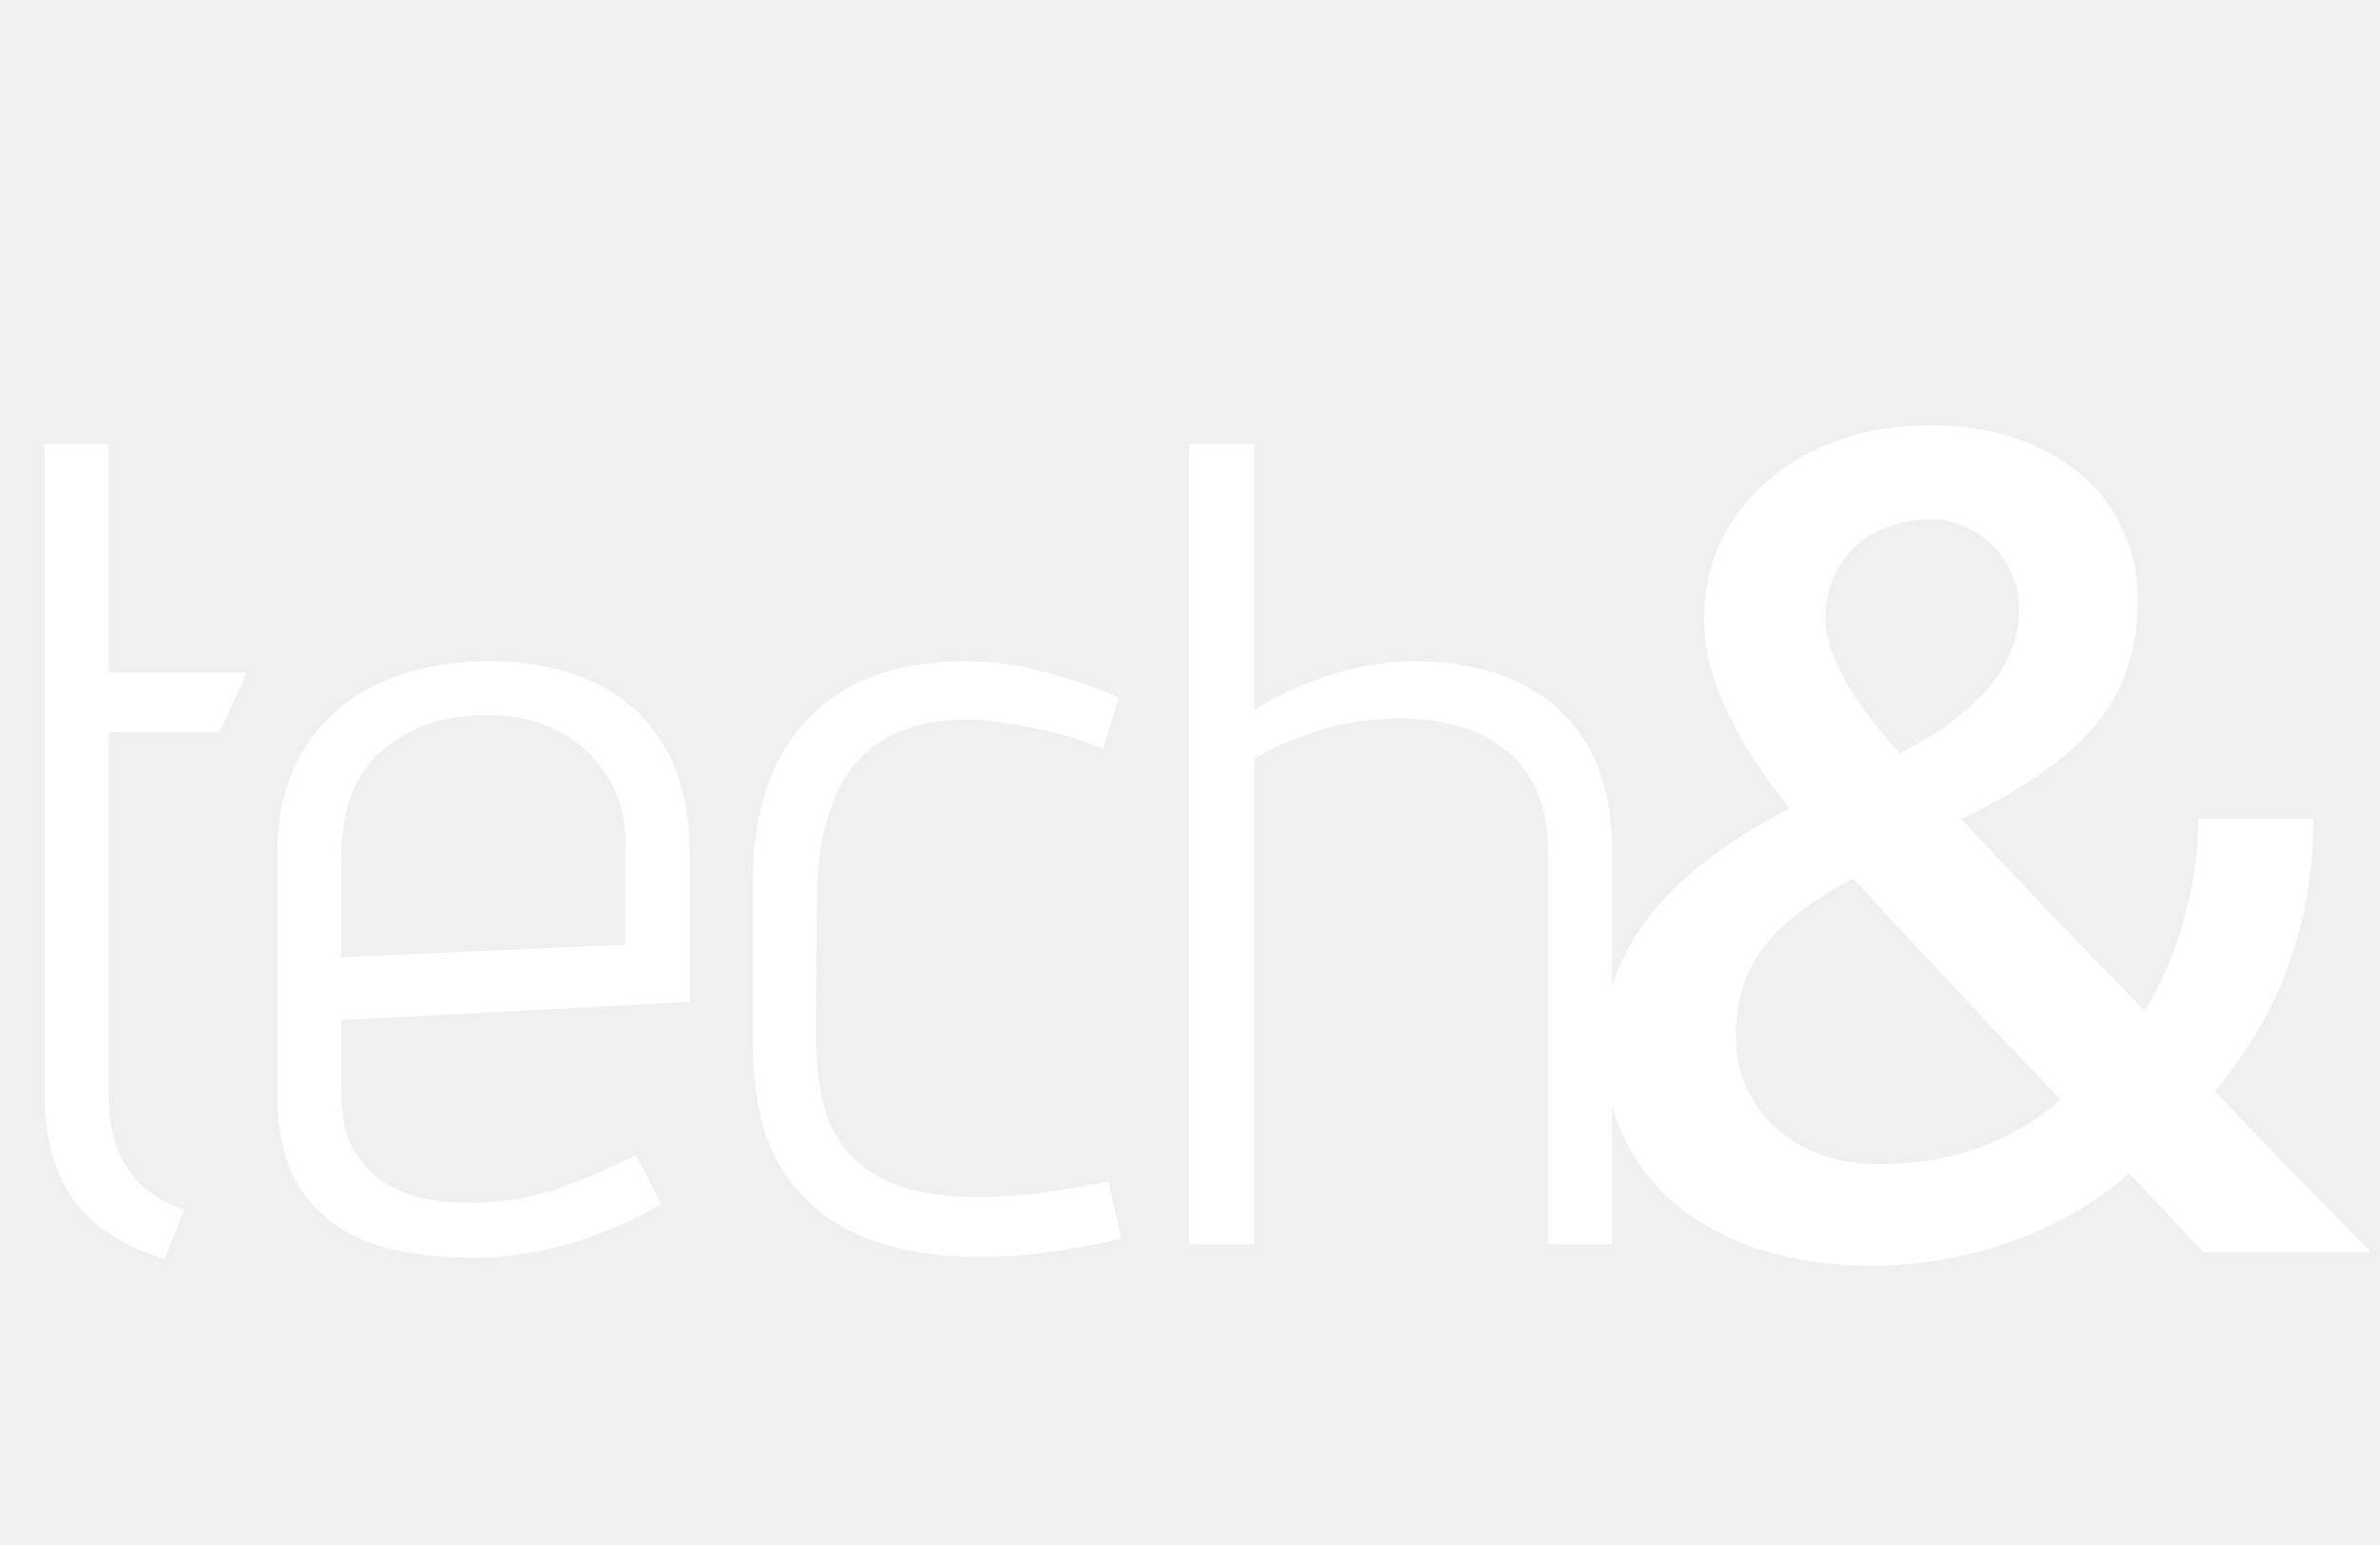
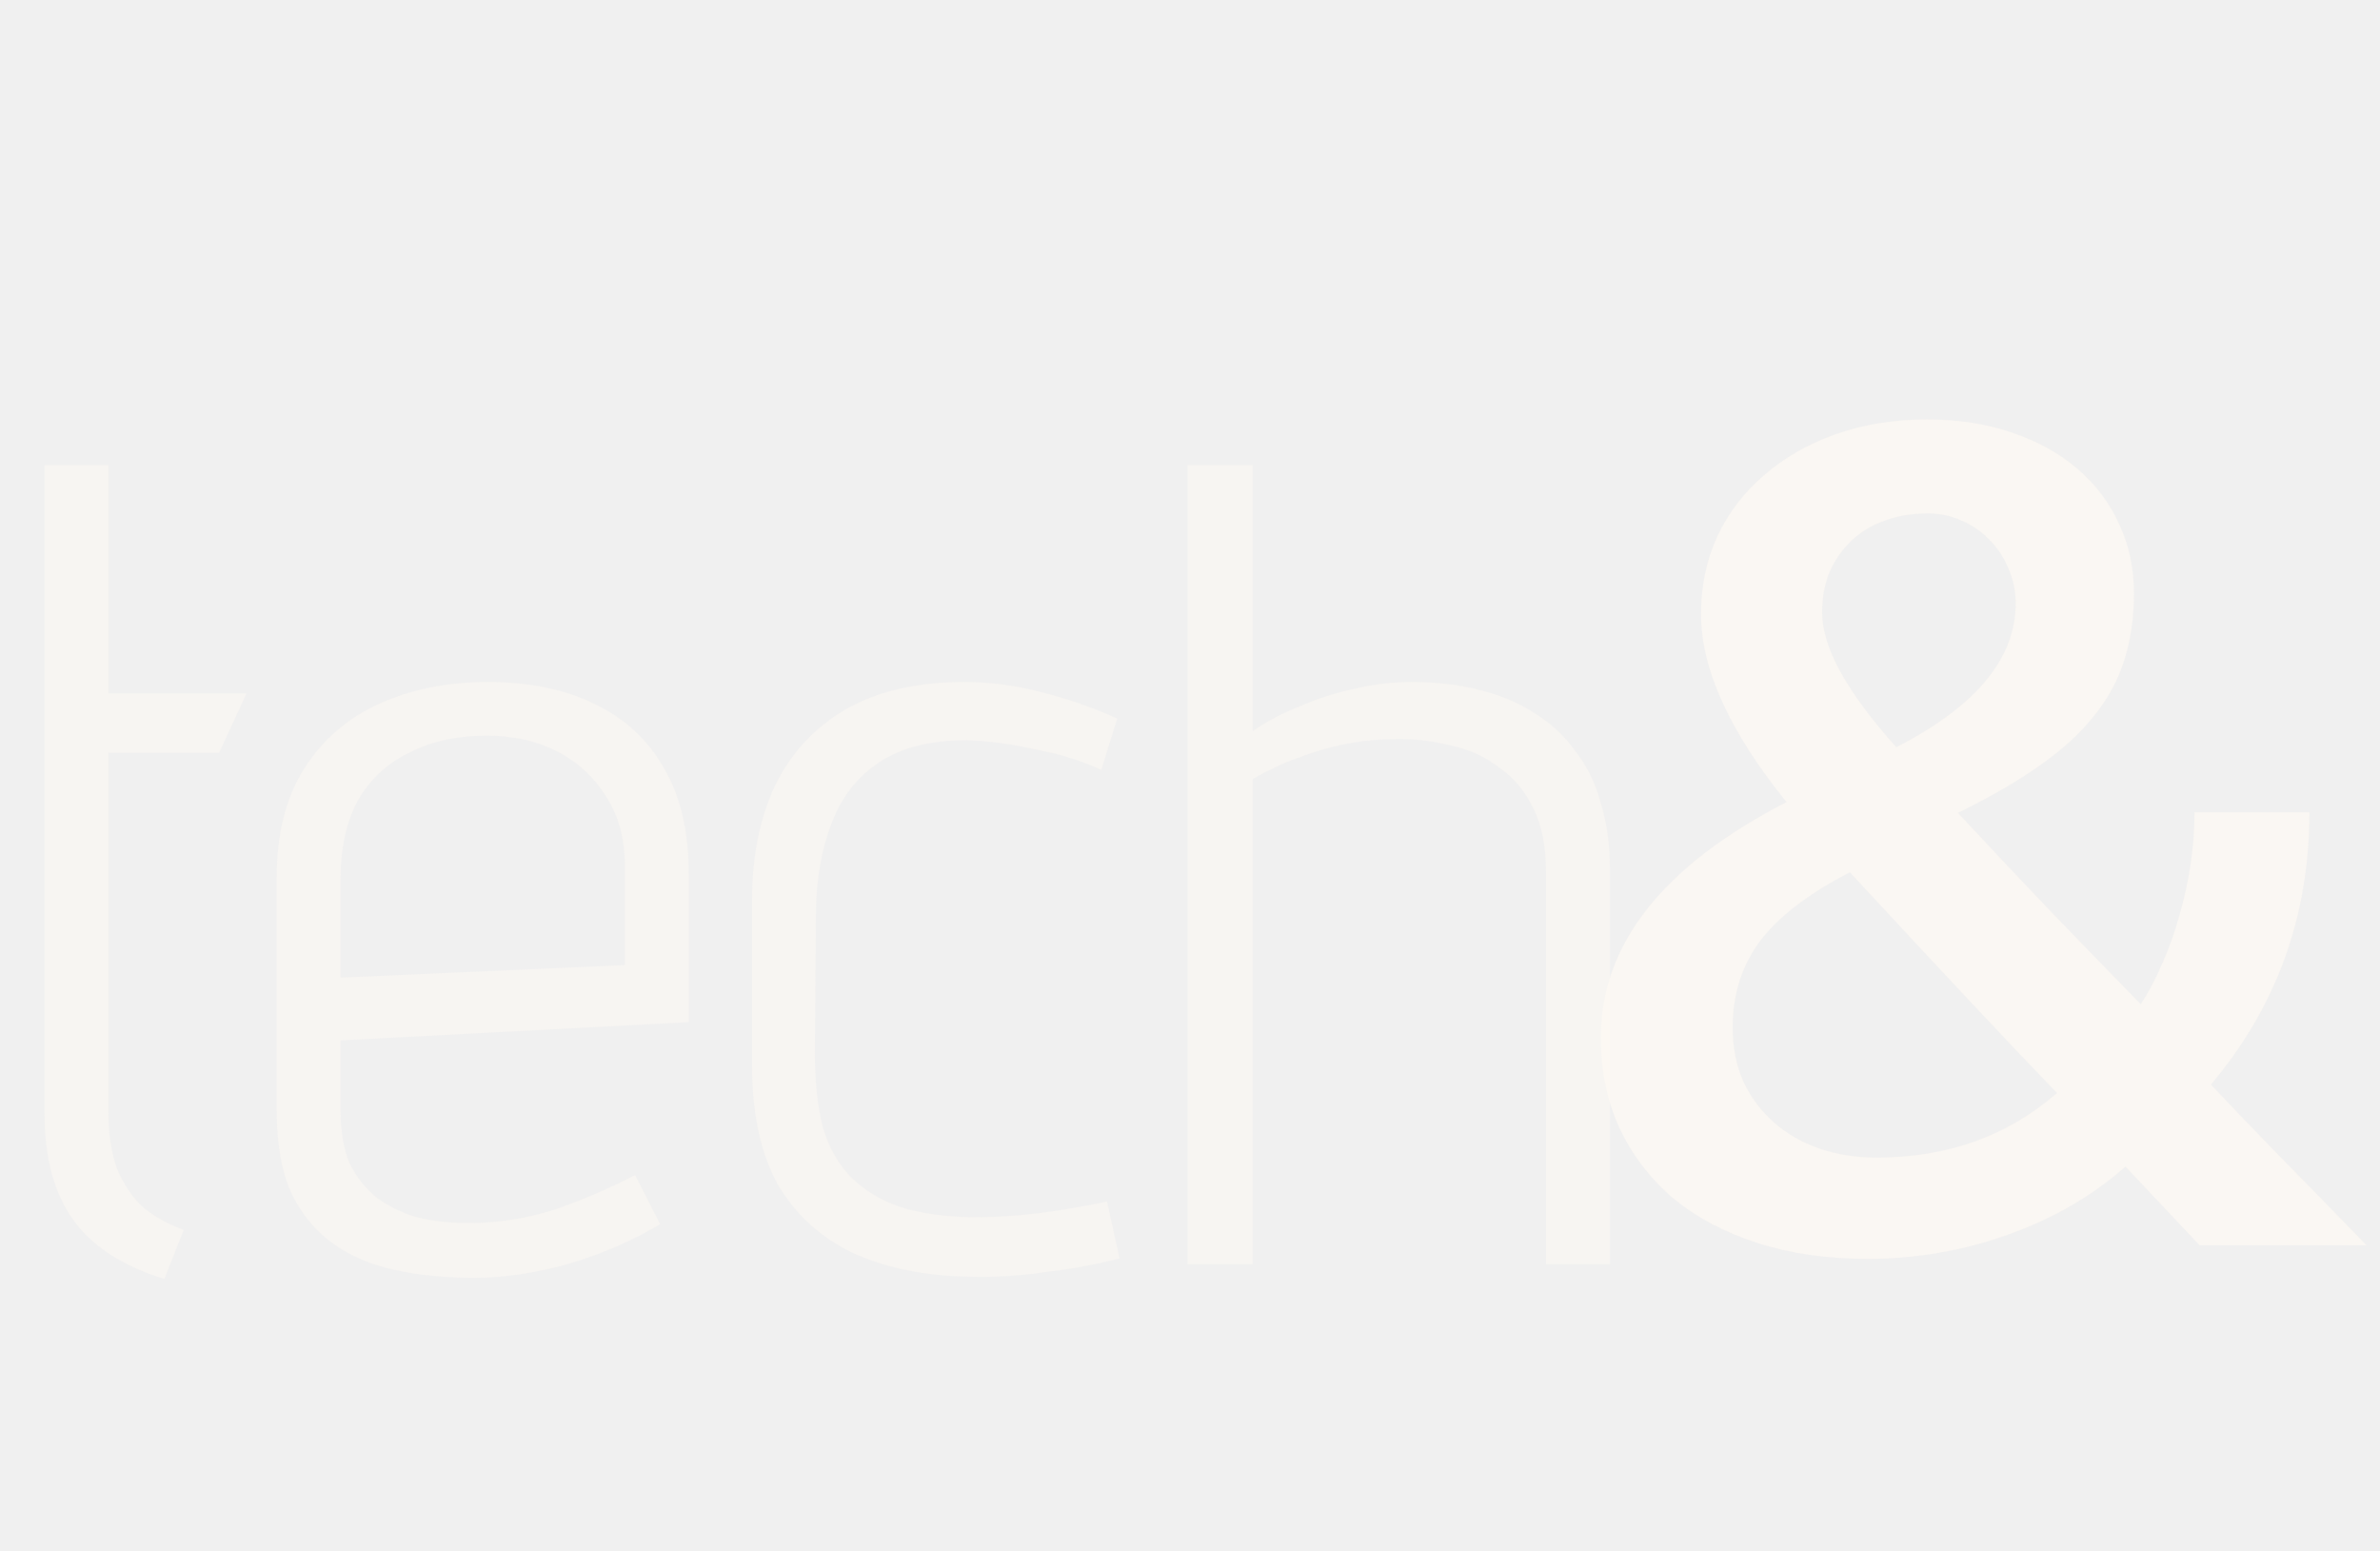
- <svg xmlns="http://www.w3.org/2000/svg" width="1681" height="1091" viewBox="0 0 1681 1091" fill="none">
-   <path d="M76.683 772.192C76.683 786.183 78.567 798.829 82.334 810.13C86.639 820.893 92.558 830.041 100.092 837.575C108.164 844.57 118.119 850.221 129.958 854.526L116.236 889.235C86.639 880.087 65.114 866.096 51.66 847.261C38.207 828.427 31.48 803.404 31.48 772.192V313.706H76.683V475.145H174.354L154.981 517.119H76.683V772.192ZM240.903 770.578C240.903 785.107 243.055 797.484 247.361 807.709C252.204 817.395 258.661 825.467 266.733 831.924C274.805 837.844 284.222 842.418 294.985 845.647C306.286 848.337 318.393 849.683 331.309 849.683C351.219 849.683 370.861 846.723 390.234 840.804C409.606 834.346 429.248 826.005 449.159 815.781L466.917 850.49C447.006 862.329 425.212 871.746 401.534 878.742C377.857 885.199 355.793 888.428 335.345 888.428C314.896 888.428 296.061 886.544 278.841 882.778C261.621 879.011 246.822 872.553 234.445 863.405C222.068 854.257 212.382 842.149 205.386 827.081C198.929 812.014 195.7 793.179 195.7 770.578V605.103C195.7 574.43 202.158 548.869 215.073 528.42C227.988 507.971 245.746 492.634 268.348 482.41C290.949 472.185 316.51 467.073 345.031 467.073C374.09 467.073 399.113 472.185 420.1 482.41C441.625 492.634 458.038 507.702 469.339 527.613C481.177 547.523 487.097 572.546 487.097 602.682V707.617L240.903 720.532V770.578ZM441.894 597.031C441.894 578.197 437.589 562.053 428.979 548.6C420.369 534.608 408.799 523.846 394.27 516.312C379.74 508.778 363.058 505.011 344.224 505.011C323.237 505.011 304.94 509.047 289.335 517.119C273.729 524.653 261.621 535.954 253.011 551.021C244.939 566.089 240.903 584.385 240.903 605.91V676.136L441.894 667.257V597.031ZM778.878 529.227C764.887 522.769 749.281 517.926 732.061 514.698C715.379 510.931 699.235 508.778 683.629 508.24C658.337 508.24 637.888 513.352 622.283 523.577C606.677 533.801 595.376 548.061 588.381 566.358C581.385 584.116 577.618 604.565 577.08 627.705L576.273 728.604C576.273 749.053 578.156 766.811 581.923 781.878C586.228 796.408 592.955 808.247 602.103 817.395C611.251 826.543 622.821 833.539 636.812 838.382C650.804 842.687 667.486 845.109 686.858 845.647C698.697 845.647 710.267 845.109 721.567 844.032C733.406 842.956 743.9 841.611 753.048 839.996C762.734 838.382 770.268 837.037 775.649 835.96C781.031 834.884 783.452 834.346 782.914 834.346L791.793 874.706C775.111 879.011 757.622 882.239 739.326 884.392C721.029 887.083 703.002 888.159 685.244 887.621C654.57 887.083 627.664 881.701 604.524 871.477C581.385 860.714 563.358 844.57 550.443 823.045C538.066 800.982 531.877 772.73 531.877 738.29V621.247C531.877 590.574 537.258 563.667 548.021 540.528C559.322 517.388 576.004 499.361 598.067 486.446C620.668 473.531 648.651 467.073 682.015 467.073C700.311 467.073 718.608 469.495 736.904 474.338C755.739 479.181 773.497 485.37 790.179 492.903L778.878 529.227ZM885.951 501.782C896.175 494.787 907.476 488.867 919.853 484.024C932.23 478.643 944.876 474.607 957.791 471.916C971.244 468.688 984.698 467.073 998.151 467.073C1015.91 467.073 1032.05 468.957 1046.58 472.723C1061.65 476.49 1074.83 482.141 1086.13 489.675C1097.44 496.67 1106.85 505.549 1114.39 516.312C1122.46 526.536 1128.38 538.644 1132.14 552.636C1136.45 566.627 1138.6 582.233 1138.6 599.453V878.742H1093.4V601.874C1093.4 583.578 1090.44 568.51 1084.52 556.672C1078.6 544.295 1070.53 534.608 1060.3 527.613C1050.62 520.079 1039.59 514.967 1027.21 512.276C1014.83 509.047 1002.19 507.433 989.272 507.433C976.895 507.433 964.787 508.509 952.948 510.662C941.647 512.814 930.347 516.043 919.046 520.348C908.283 524.115 897.252 529.227 885.951 535.685V878.742H839.941V313.706H885.951V501.782Z" fill="white" />
-   <path d="M1556.29 884.4L1503.86 828.763C1492.38 838.903 1479.57 848.109 1465.43 856.382C1451.55 864.387 1436.74 871.191 1421 876.795C1405.52 882.399 1389.38 886.669 1372.57 889.604C1355.76 892.539 1338.81 894.007 1321.73 894.007C1292.91 894.007 1266.9 890.271 1243.68 882.799C1220.47 875.328 1200.59 864.787 1184.04 851.178C1167.76 837.302 1155.09 820.758 1146.02 801.545C1137.21 782.332 1132.81 760.984 1132.81 737.501C1132.81 671.59 1176.57 616.086 1264.09 570.989C1223.8 521.089 1203.65 476.793 1203.65 438.1C1203.65 418.086 1207.52 399.674 1215.26 382.863C1223.27 366.051 1234.34 351.642 1248.48 339.634C1262.63 327.359 1279.44 317.752 1298.92 310.814C1318.66 303.876 1340.15 300.407 1363.36 300.407C1385.51 300.407 1405.52 303.476 1423.4 309.613C1441.55 315.751 1457.02 324.29 1469.83 335.231C1482.64 346.171 1492.51 359.247 1499.45 374.457C1506.39 389.4 1509.86 405.678 1509.86 423.29C1509.86 440.635 1507.59 456.379 1503.06 470.522C1498.79 484.398 1491.71 497.473 1481.84 509.748C1472.23 522.023 1459.43 533.764 1443.42 544.972C1427.67 556.179 1408.32 567.387 1385.38 578.595C1406.46 601.276 1427.67 623.825 1449.02 646.24C1470.63 668.655 1492.51 691.204 1514.66 713.886C1520.27 705.347 1525.34 695.74 1529.87 685.066C1534.68 674.392 1538.68 663.185 1541.88 651.444C1545.35 639.702 1548.02 627.561 1549.89 615.019C1551.75 602.477 1552.69 590.202 1552.69 578.194H1633.94C1633.94 651.577 1610.73 715.754 1564.3 770.724C1576.3 783.532 1591.38 799.276 1609.53 817.956C1627.94 836.635 1649.55 858.783 1674.37 884.4H1556.29ZM1426.2 430.495C1426.2 421.689 1424.47 413.417 1421 405.678C1417.8 397.94 1413.4 391.268 1407.79 385.665C1402.19 379.794 1395.65 375.258 1388.18 372.055C1380.71 368.586 1372.7 366.852 1364.16 366.852C1352.95 366.852 1342.68 368.586 1333.34 372.055C1324.27 375.258 1316.4 380.061 1309.73 386.465C1303.32 392.603 1298.25 399.941 1294.51 408.48C1291.05 417.019 1289.31 426.492 1289.31 436.899C1289.31 461.449 1306.79 493.204 1341.75 532.163C1398.05 503.344 1426.2 469.454 1426.2 430.495ZM1455.42 776.728C1424.2 744.439 1375.37 692.404 1308.92 620.623C1279.57 635.833 1258.36 652.111 1245.28 669.456C1232.47 686.801 1226.07 707.081 1226.07 730.297C1226.07 744.439 1228.6 757.248 1233.67 768.723C1239.01 779.93 1246.22 789.537 1255.29 797.542C1264.36 805.547 1275.04 811.685 1287.31 815.954C1299.85 820.224 1313.33 822.359 1327.74 822.359C1377.9 822.359 1420.47 807.148 1455.42 776.728Z" fill="white" />
+ <svg xmlns="http://www.w3.org/2000/svg" width="109" height="71" viewBox="0 0 109 71" fill="none">
+   <path opacity="0.5" d="M4.966 50.989C4.966 51.895 5.088 52.714 5.332 53.445C5.61 54.142 5.994 54.735 6.482 55.222C7.004 55.676 7.649 56.041 8.416 56.32L7.527 58.568C5.61 57.975 4.217 57.069 3.345 55.85C2.474 54.63 2.039 53.01 2.039 50.989V21.299H4.966V31.753H11.291L10.036 34.471H4.966V50.989ZM15.6 50.884C15.6 51.825 15.739 52.626 16.018 53.288C16.332 53.916 16.75 54.438 17.273 54.857C17.796 55.24 18.405 55.536 19.102 55.745C19.834 55.919 20.618 56.007 21.454 56.007C22.744 56.007 24.016 55.815 25.27 55.432C26.525 55.014 27.797 54.473 29.086 53.811L30.236 56.059C28.947 56.825 27.535 57.435 26.002 57.888C24.469 58.307 23.04 58.516 21.716 58.516C20.392 58.516 19.172 58.394 18.057 58.15C16.942 57.906 15.983 57.488 15.182 56.895C14.38 56.303 13.753 55.519 13.3 54.543C12.882 53.567 12.673 52.348 12.673 50.884V40.168C12.673 38.182 13.091 36.527 13.927 35.203C14.764 33.878 15.914 32.885 17.377 32.223C18.841 31.561 20.496 31.23 22.343 31.23C24.225 31.23 25.845 31.561 27.204 32.223C28.598 32.885 29.661 33.861 30.393 35.15C31.16 36.44 31.543 38.06 31.543 40.012V46.807L15.6 47.643V50.884ZM28.616 39.646C28.616 38.426 28.337 37.381 27.779 36.509C27.222 35.603 26.473 34.906 25.532 34.419C24.591 33.931 23.511 33.687 22.291 33.687C20.932 33.687 19.747 33.948 18.736 34.471C17.726 34.959 16.942 35.691 16.384 36.666C15.861 37.642 15.6 38.827 15.6 40.221V44.768L28.616 44.193V39.646ZM50.438 35.255C49.532 34.837 48.521 34.523 47.406 34.314C46.326 34.07 45.28 33.931 44.27 33.896C42.632 33.896 41.308 34.227 40.297 34.889C39.286 35.551 38.555 36.475 38.102 37.659C37.649 38.809 37.405 40.134 37.37 41.632L37.318 48.166C37.318 49.49 37.44 50.64 37.684 51.616C37.962 52.557 38.398 53.323 38.99 53.916C39.583 54.508 40.332 54.961 41.238 55.275C42.144 55.554 43.224 55.71 44.479 55.745C45.245 55.745 45.995 55.71 46.727 55.641C47.493 55.571 48.173 55.484 48.765 55.379C49.392 55.275 49.88 55.188 50.229 55.118C50.577 55.048 50.734 55.014 50.699 55.014L51.274 57.627C50.194 57.906 49.061 58.115 47.876 58.254C46.692 58.428 45.524 58.498 44.374 58.463C42.388 58.428 40.646 58.08 39.147 57.418C37.649 56.721 36.481 55.676 35.645 54.282C34.843 52.853 34.443 51.023 34.443 48.793V41.214C34.443 39.227 34.791 37.485 35.488 35.987C36.22 34.488 37.3 33.321 38.729 32.484C40.193 31.648 42.005 31.23 44.165 31.23C45.35 31.23 46.535 31.387 47.72 31.7C48.939 32.014 50.089 32.415 51.169 32.903L50.438 35.255ZM57.371 33.478C58.034 33.025 58.765 32.641 59.567 32.328C60.368 31.979 61.187 31.718 62.024 31.544C62.895 31.334 63.766 31.23 64.637 31.23C65.787 31.23 66.833 31.352 67.773 31.596C68.749 31.84 69.603 32.206 70.335 32.694C71.067 33.147 71.676 33.722 72.164 34.419C72.687 35.081 73.07 35.865 73.314 36.771C73.593 37.677 73.732 38.687 73.732 39.803V57.888H70.805V39.959C70.805 38.775 70.614 37.799 70.23 37.032C69.847 36.231 69.324 35.603 68.662 35.15C68.035 34.663 67.32 34.331 66.519 34.157C65.717 33.948 64.898 33.844 64.062 33.844C63.261 33.844 62.477 33.913 61.71 34.053C60.978 34.192 60.246 34.401 59.515 34.68C58.818 34.924 58.103 35.255 57.371 35.673V57.888H54.392V21.299H57.371V33.478Z" fill="#FEF9F3" />
+   <path opacity="0.7" d="M100.738 57.026L97.343 53.423C96.6 54.08 95.77 54.676 94.854 55.212C93.956 55.73 92.997 56.171 91.977 56.533C90.975 56.896 89.93 57.173 88.841 57.363C87.752 57.553 86.655 57.648 85.549 57.648C83.683 57.648 81.998 57.406 80.495 56.922C78.991 56.438 77.704 55.756 76.632 54.875C75.578 53.976 74.758 52.905 74.17 51.66C73.6 50.416 73.315 49.034 73.315 47.513C73.315 43.245 76.149 39.651 81.817 36.73C79.207 33.499 77.903 30.631 77.903 28.125C77.903 26.829 78.153 25.637 78.654 24.548C79.173 23.459 79.89 22.526 80.806 21.748C81.722 20.954 82.81 20.331 84.072 19.882C85.35 19.433 86.741 19.208 88.245 19.208C89.679 19.208 90.975 19.407 92.133 19.805C93.308 20.202 94.31 20.755 95.139 21.463C95.969 22.172 96.608 23.019 97.058 24.004C97.507 24.971 97.732 26.025 97.732 27.166C97.732 28.289 97.585 29.309 97.291 30.224C97.014 31.123 96.556 31.97 95.917 32.765C95.295 33.559 94.466 34.32 93.429 35.046C92.409 35.771 91.156 36.497 89.67 37.223C91.035 38.692 92.409 40.152 93.792 41.603C95.191 43.055 96.608 44.515 98.043 45.984C98.406 45.431 98.734 44.809 99.028 44.118C99.339 43.426 99.598 42.701 99.805 41.94C100.03 41.18 100.203 40.394 100.324 39.582C100.445 38.77 100.505 37.975 100.505 37.197H105.767C105.767 41.949 104.263 46.105 101.257 49.665C102.034 50.494 103.011 51.514 104.186 52.723C105.378 53.933 106.778 55.367 108.385 57.026H100.738ZM92.314 27.632C92.314 27.062 92.202 26.526 91.977 26.025C91.77 25.524 91.485 25.092 91.122 24.729C90.759 24.349 90.336 24.055 89.852 23.848C89.368 23.623 88.85 23.511 88.297 23.511C87.571 23.511 86.906 23.623 86.301 23.848C85.713 24.055 85.204 24.366 84.772 24.781C84.357 25.179 84.028 25.654 83.787 26.207C83.562 26.76 83.45 27.373 83.45 28.047C83.45 29.637 84.581 31.693 86.845 34.216C90.491 32.35 92.314 30.155 92.314 27.632ZM94.206 50.053C92.185 47.962 89.022 44.593 84.72 39.944C82.819 40.929 81.445 41.984 80.598 43.107C79.769 44.23 79.354 45.543 79.354 47.047C79.354 47.962 79.518 48.792 79.847 49.535C80.192 50.261 80.659 50.883 81.246 51.401C81.834 51.92 82.525 52.317 83.32 52.594C84.132 52.87 85.005 53.008 85.938 53.008C89.186 53.008 91.943 52.023 94.206 50.053Z" fill="#FEF9F3" />
</svg>
